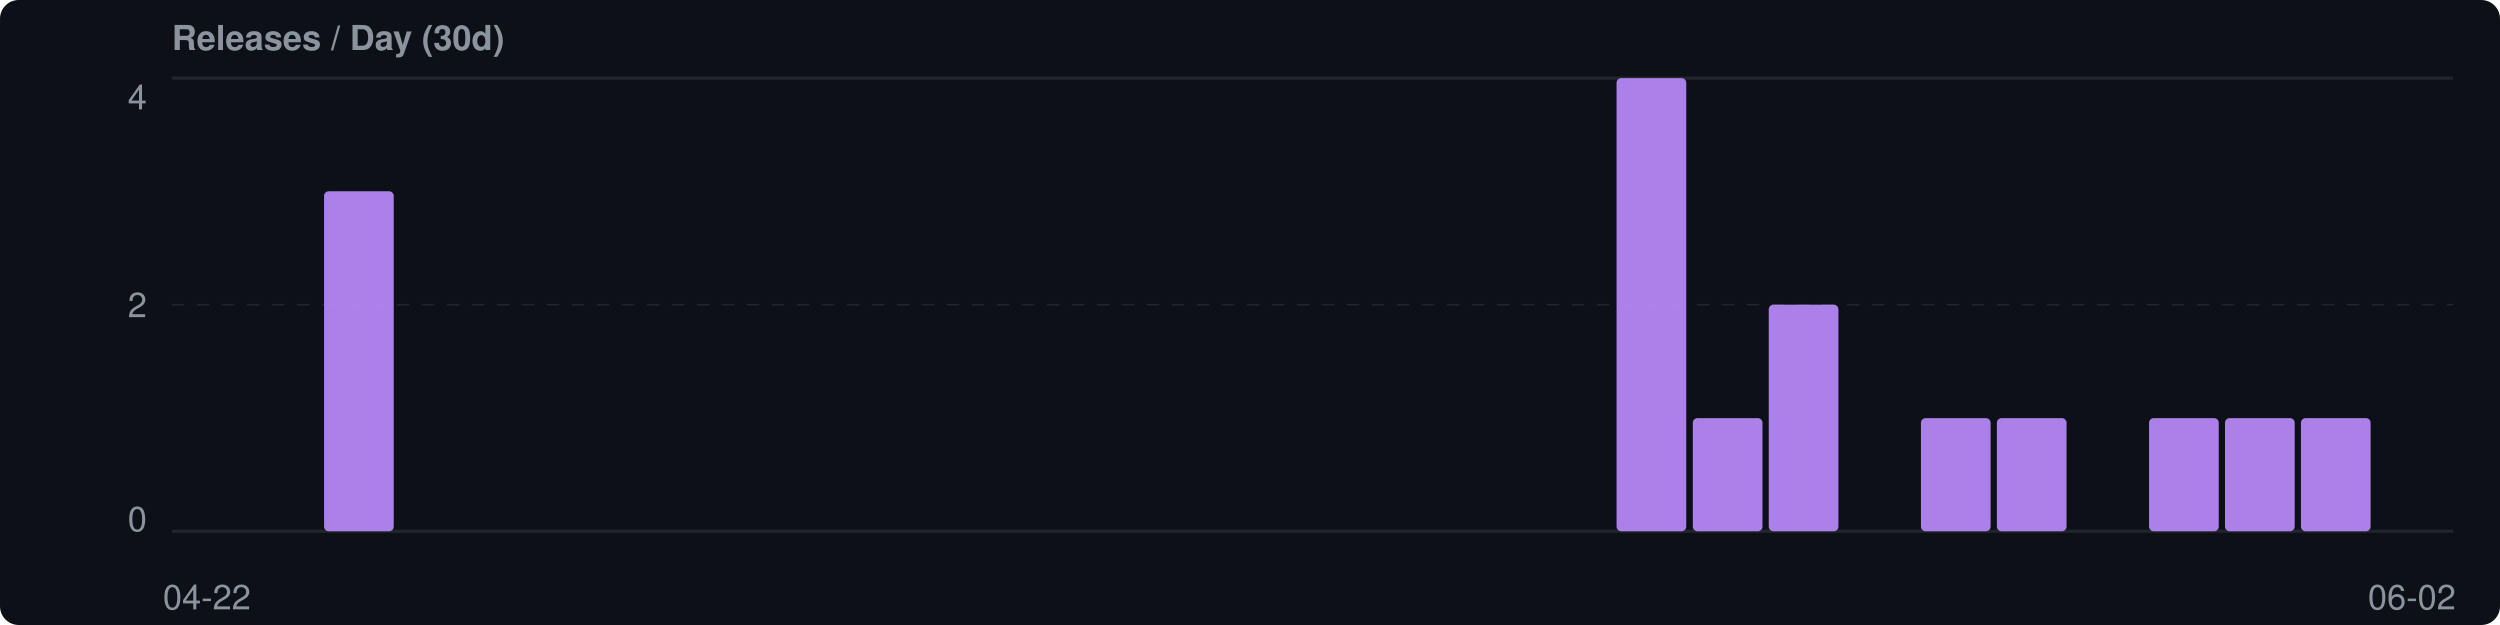
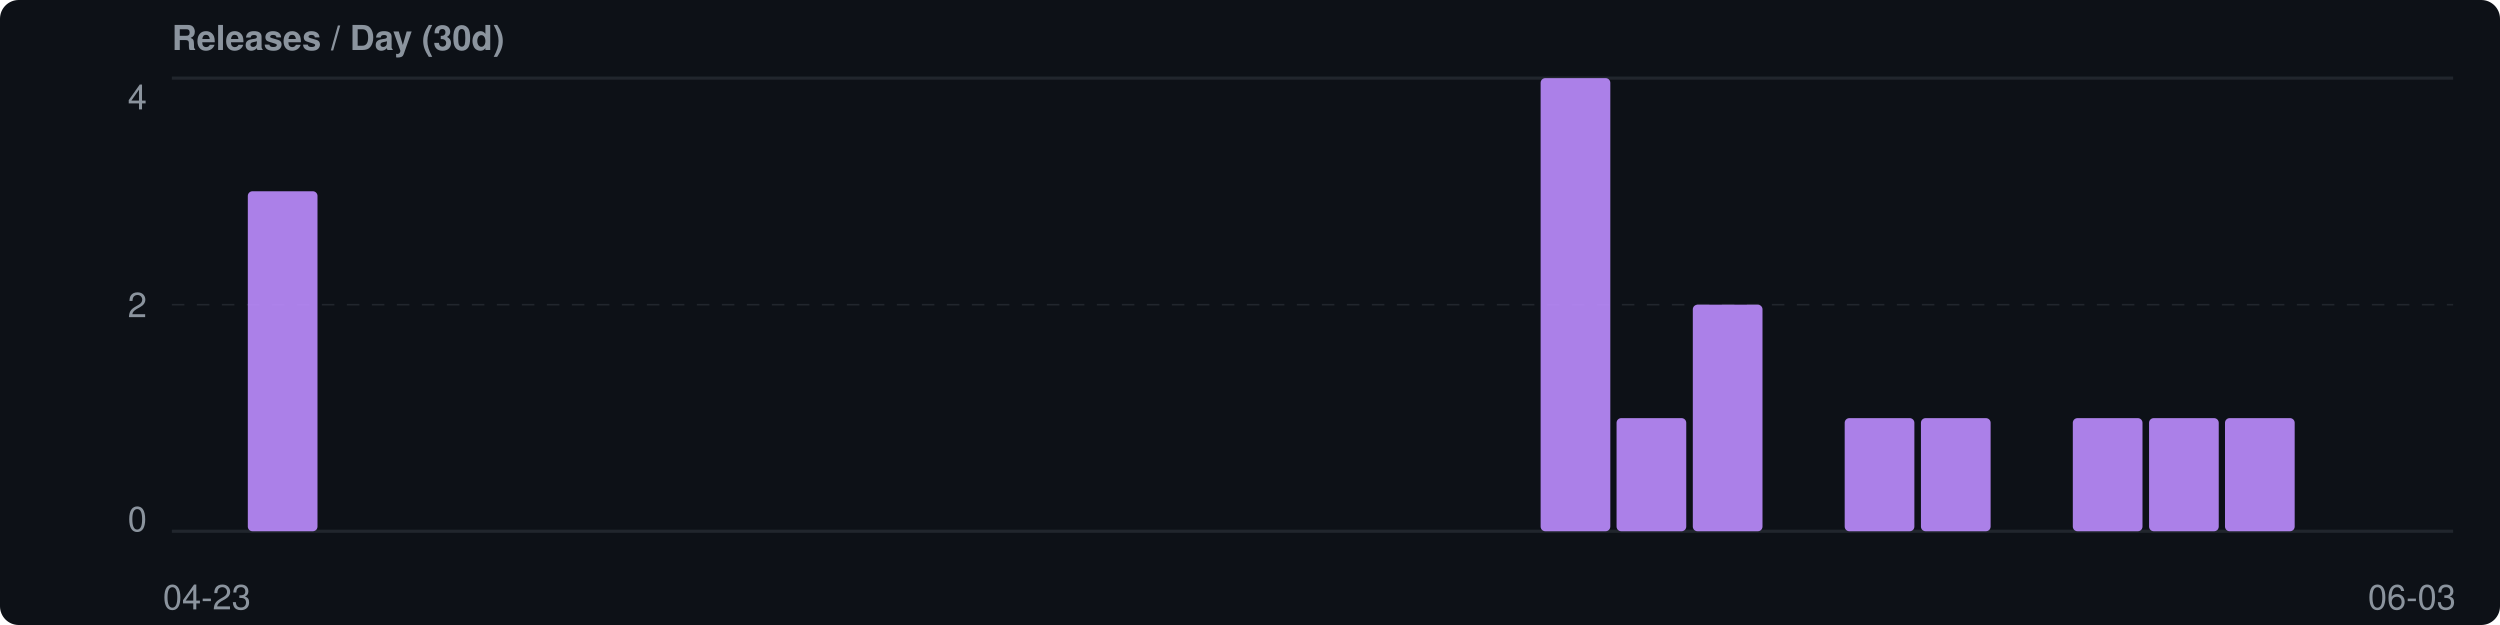
<svg xmlns="http://www.w3.org/2000/svg" width="800" height="200" viewBox="0 0 800 200">
  <rect width="800" height="200" fill="#0d1117" rx="6" />
  <style>text { font-family: system-ui, -apple-system, 'Segoe UI', Helvetica, Arial, sans-serif; fill: #8b949e; font-size: 11px; }</style>
  <text x="55" y="16" fill="#c9d1d9" font-size="13" font-weight="600">Releases / Day (30d)</text>
  <text x="47" y="35" text-anchor="end" font-size="10">4</text>
  <text x="47" y="170" text-anchor="end" font-size="10">0</text>
  <line x1="55" y1="25" x2="785" y2="25" stroke="#21262d" stroke-width="1" />
  <line x1="55" y1="170" x2="785" y2="170" stroke="#21262d" stroke-width="1" />
  <line x1="55" y1="97.5" x2="785" y2="97.5" stroke="#21262d" stroke-width="0.5" stroke-dasharray="4,4" />
  <text x="47" y="101.5" text-anchor="end" font-size="10">2</text>
  <rect x="55.0" y="170.0" width="22.3" height="0.0" fill="#bc8cff" rx="1.5" opacity="0.9" />
-   <text x="66.2" y="195" text-anchor="middle" font-size="10">04-22</text>
-   <rect x="79.3" y="170.0" width="22.3" height="0.0" fill="#bc8cff" rx="1.5" opacity="0.9" />
-   <rect x="103.7" y="61.2" width="22.3" height="108.8" fill="#bc8cff" rx="1.5" opacity="0.9" />
+   <text x="66.2" y="195" text-anchor="middle" font-size="10">04-23</text>
+   <rect x="79.3" y="61.2" width="22.3" height="108.8" fill="#bc8cff" rx="1.5" opacity="0.9" />
+   <rect x="103.7" y="170.0" width="22.3" height="0.0" fill="#bc8cff" rx="1.5" opacity="0.9" />
  <rect x="128.0" y="170.0" width="22.3" height="0.0" fill="#bc8cff" rx="1.5" opacity="0.9" />
  <rect x="152.3" y="170.0" width="22.3" height="0.0" fill="#bc8cff" rx="1.5" opacity="0.9" />
  <rect x="176.7" y="170.0" width="22.3" height="0.0" fill="#bc8cff" rx="1.5" opacity="0.9" />
  <rect x="201.0" y="170.0" width="22.3" height="0.0" fill="#bc8cff" rx="1.5" opacity="0.9" />
  <rect x="225.3" y="170.0" width="22.3" height="0.0" fill="#bc8cff" rx="1.5" opacity="0.9" />
  <rect x="249.7" y="170.0" width="22.3" height="0.0" fill="#bc8cff" rx="1.5" opacity="0.9" />
  <rect x="274.0" y="170.0" width="22.3" height="0.0" fill="#bc8cff" rx="1.5" opacity="0.9" />
  <rect x="298.3" y="170.0" width="22.3" height="0.0" fill="#bc8cff" rx="1.5" opacity="0.9" />
  <rect x="322.7" y="170.0" width="22.3" height="0.0" fill="#bc8cff" rx="1.5" opacity="0.9" />
  <rect x="347.0" y="170.0" width="22.3" height="0.0" fill="#bc8cff" rx="1.5" opacity="0.9" />
  <rect x="371.3" y="170.0" width="22.3" height="0.0" fill="#bc8cff" rx="1.5" opacity="0.9" />
  <rect x="395.7" y="170.0" width="22.3" height="0.0" fill="#bc8cff" rx="1.5" opacity="0.9" />
  <rect x="420.0" y="170.0" width="22.3" height="0.0" fill="#bc8cff" rx="1.5" opacity="0.9" />
  <rect x="444.3" y="170.0" width="22.3" height="0.0" fill="#bc8cff" rx="1.5" opacity="0.9" />
  <rect x="468.7" y="170.0" width="22.3" height="0.0" fill="#bc8cff" rx="1.5" opacity="0.9" />
-   <rect x="493.0" y="170.0" width="22.3" height="0.0" fill="#bc8cff" rx="1.5" opacity="0.9" />
-   <rect x="517.3" y="25.0" width="22.3" height="145.0" fill="#bc8cff" rx="1.5" opacity="0.9" />
-   <rect x="541.7" y="133.8" width="22.3" height="36.2" fill="#bc8cff" rx="1.5" opacity="0.9" />
-   <rect x="566.0" y="97.5" width="22.3" height="72.5" fill="#bc8cff" rx="1.5" opacity="0.9" />
-   <rect x="590.3" y="170.0" width="22.3" height="0.0" fill="#bc8cff" rx="1.5" opacity="0.9" />
+   <rect x="493.0" y="25.0" width="22.3" height="145.0" fill="#bc8cff" rx="1.5" opacity="0.9" />
+   <rect x="517.3" y="133.8" width="22.3" height="36.2" fill="#bc8cff" rx="1.5" opacity="0.9" />
+   <rect x="541.7" y="97.5" width="22.3" height="72.5" fill="#bc8cff" rx="1.5" opacity="0.9" />
+   <rect x="566.0" y="170.0" width="22.3" height="0.0" fill="#bc8cff" rx="1.5" opacity="0.9" />
+   <rect x="590.3" y="133.8" width="22.3" height="36.2" fill="#bc8cff" rx="1.5" opacity="0.9" />
  <rect x="614.7" y="133.8" width="22.3" height="36.2" fill="#bc8cff" rx="1.5" opacity="0.9" />
-   <rect x="639.0" y="133.8" width="22.3" height="36.2" fill="#bc8cff" rx="1.5" opacity="0.9" />
-   <rect x="663.3" y="170.0" width="22.3" height="0.0" fill="#bc8cff" rx="1.5" opacity="0.9" />
+   <rect x="639.0" y="170.0" width="22.3" height="0.0" fill="#bc8cff" rx="1.5" opacity="0.9" />
+   <rect x="663.3" y="133.8" width="22.3" height="36.2" fill="#bc8cff" rx="1.5" opacity="0.9" />
  <rect x="687.7" y="133.8" width="22.3" height="36.2" fill="#bc8cff" rx="1.5" opacity="0.9" />
  <rect x="712.0" y="133.8" width="22.3" height="36.2" fill="#bc8cff" rx="1.5" opacity="0.9" />
-   <rect x="736.3" y="133.8" width="22.3" height="36.2" fill="#bc8cff" rx="1.5" opacity="0.9" />
+   <rect x="736.3" y="170.0" width="22.3" height="0.0" fill="#bc8cff" rx="1.5" opacity="0.9" />
  <rect x="760.7" y="170.0" width="22.3" height="0.0" fill="#bc8cff" rx="1.5" opacity="0.9" />
-   <text x="771.8" y="195" text-anchor="middle" font-size="10">06-02</text>
+   <text x="771.8" y="195" text-anchor="middle" font-size="10">06-03</text>
</svg>
